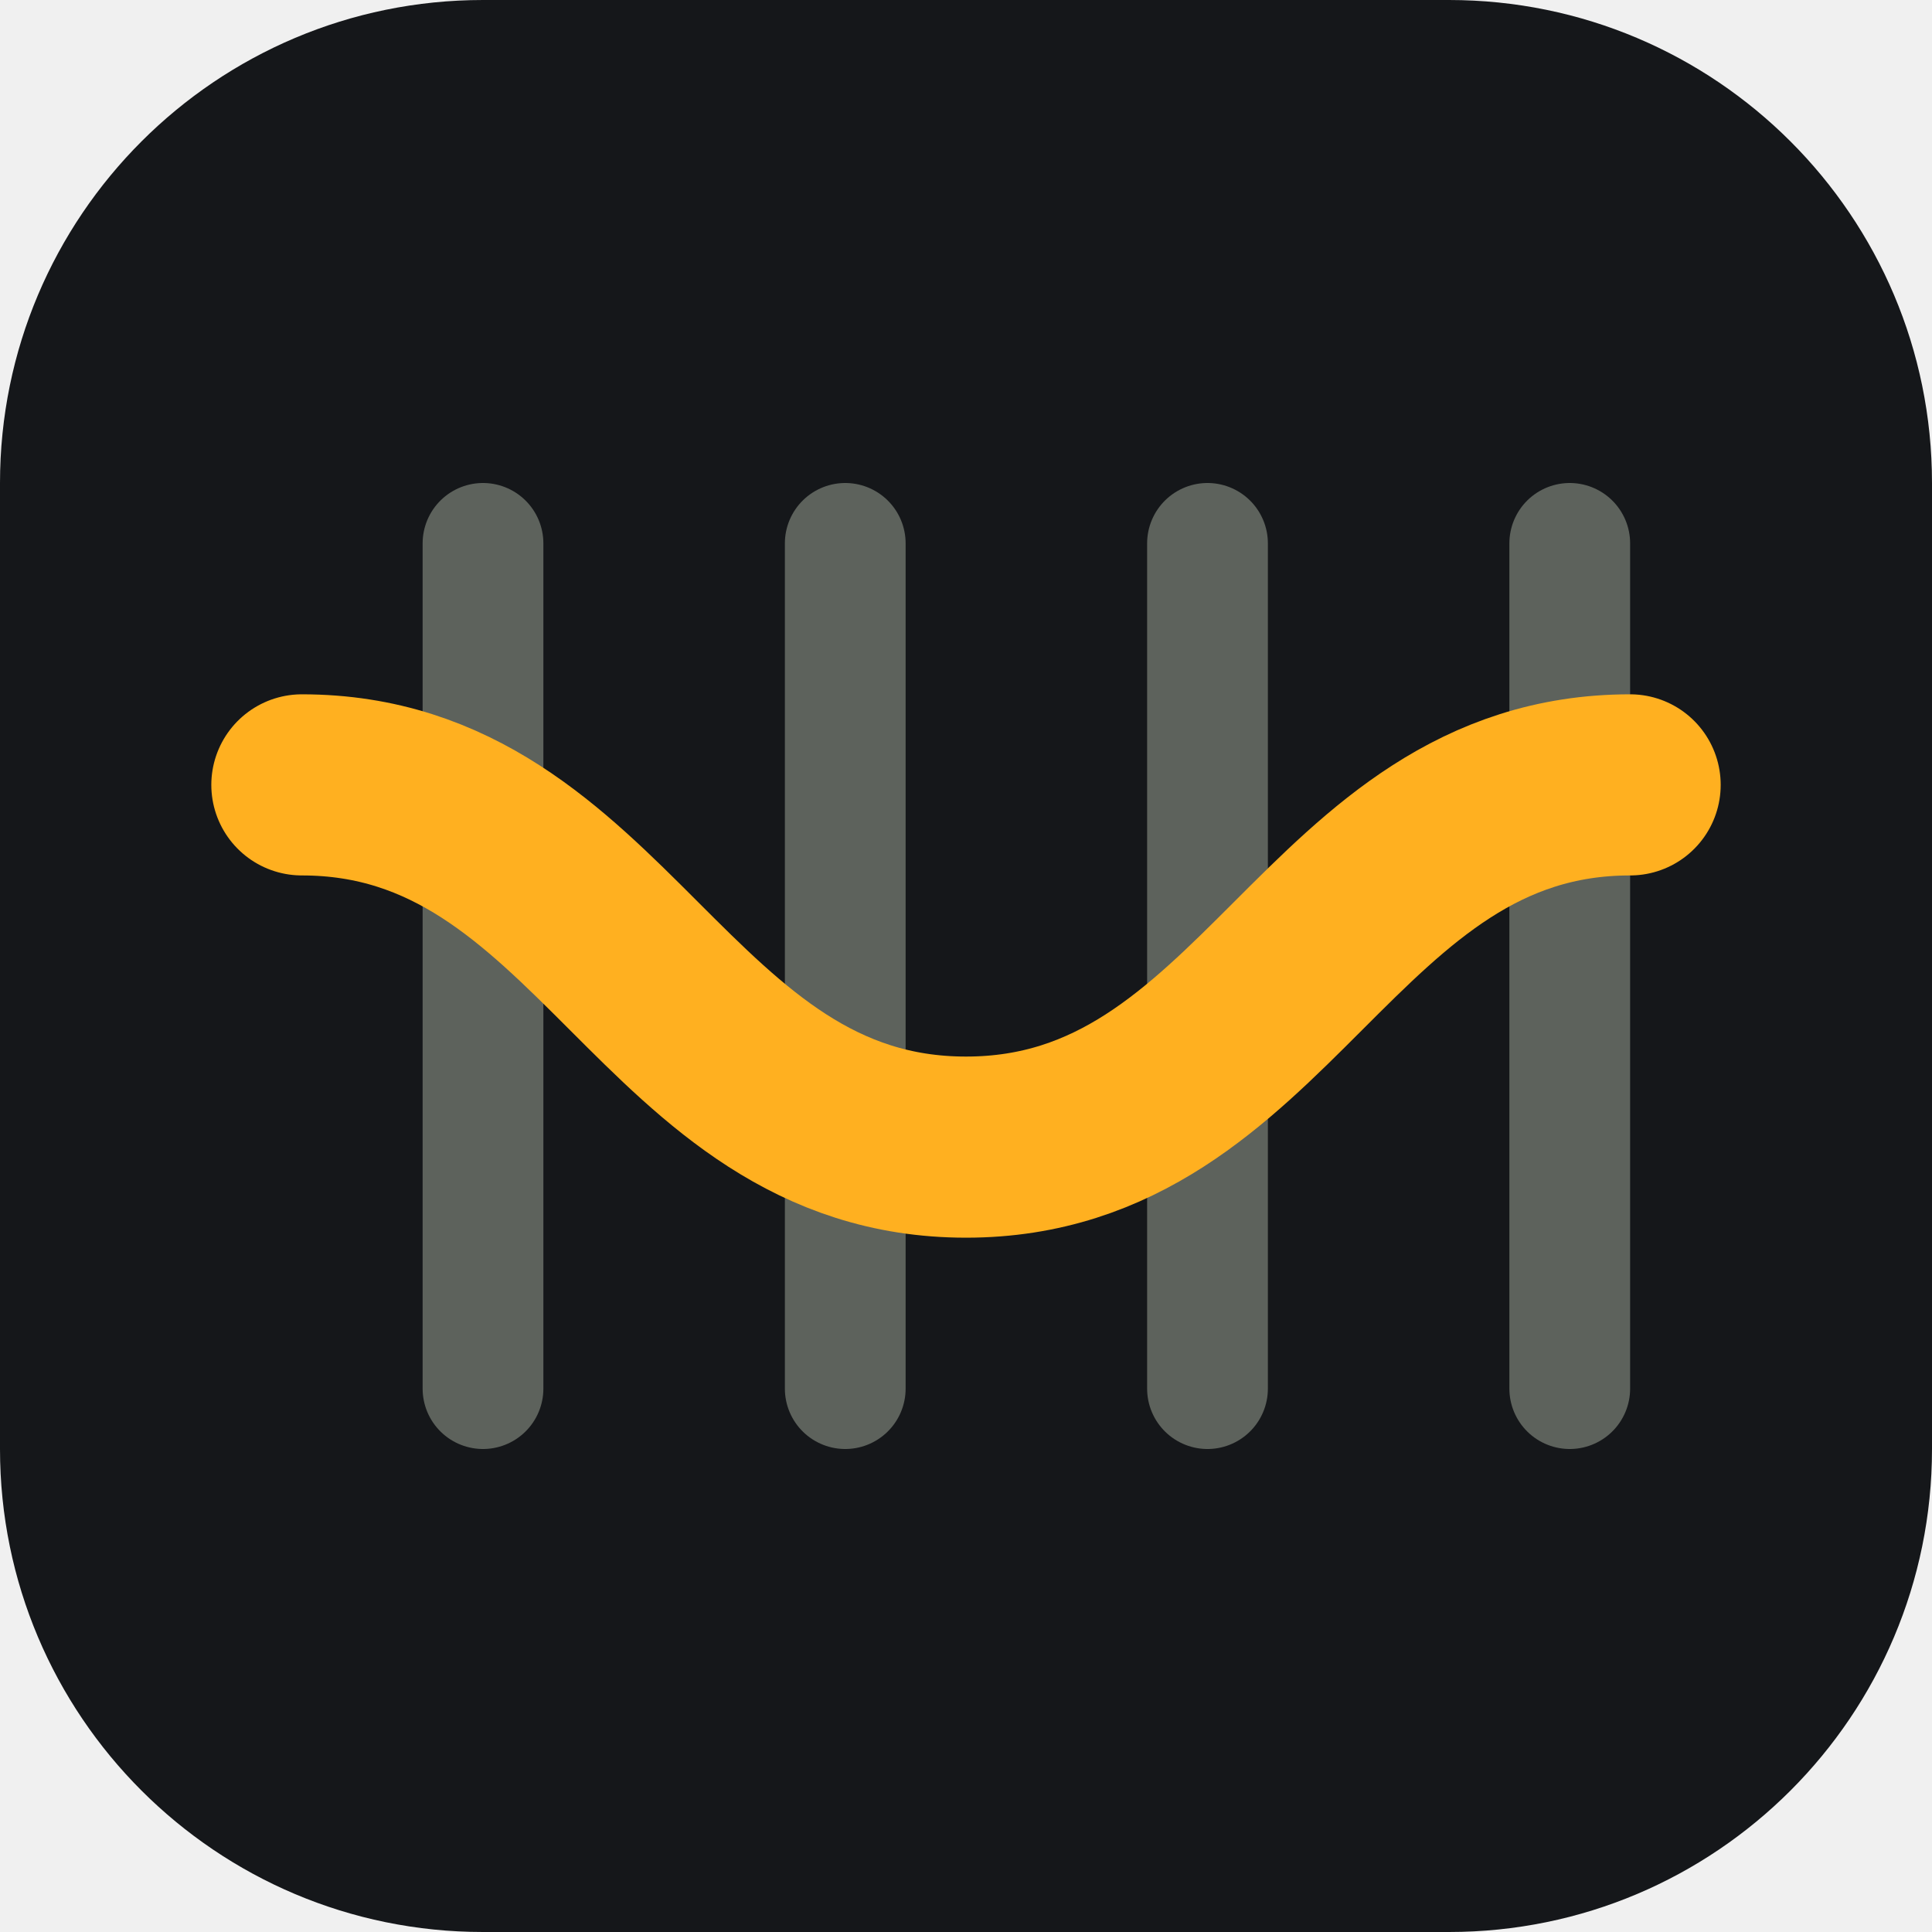
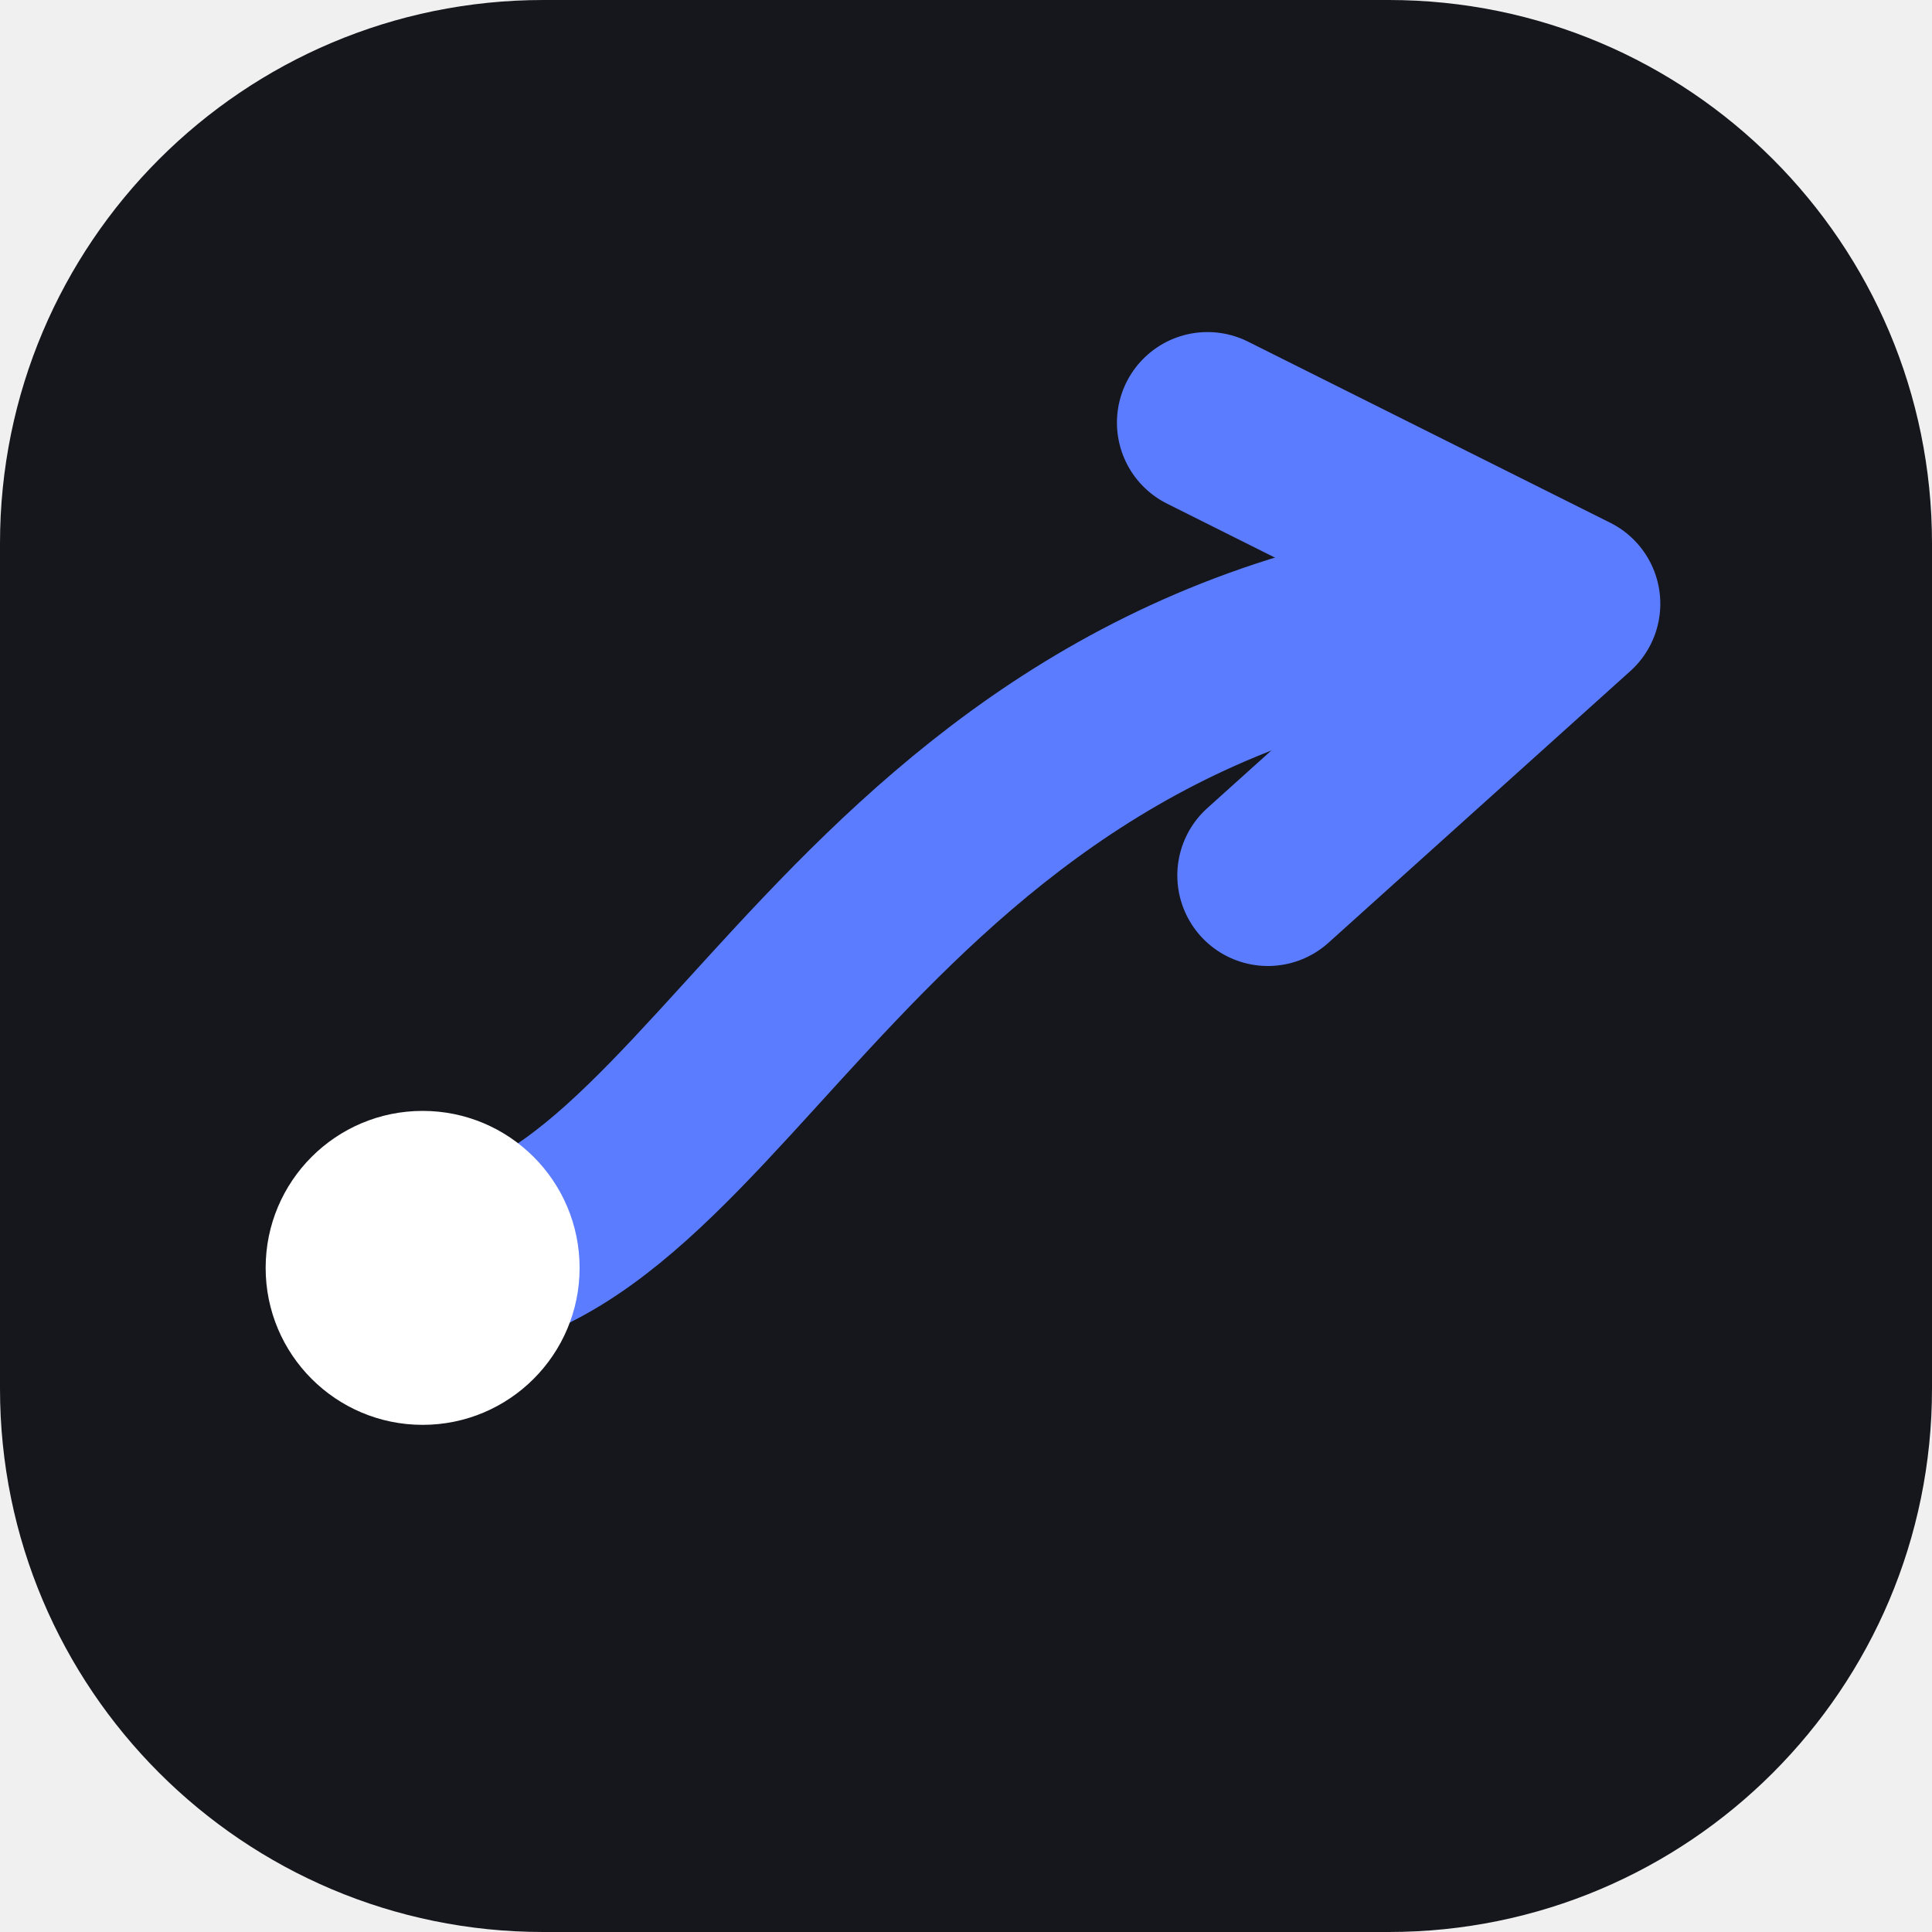
<svg xmlns="http://www.w3.org/2000/svg" viewBox="0 0 32 32">
-   <rect width="32" height="32" rx="8" fill="#15171A" />
-   <path d="M8 9v14M14 9v14M20 9v14M26 9v14" stroke="#5D625C" stroke-width="2" stroke-linecap="round" />
-   <path d="M5 13c5 0 6 6 11 6s6-6 11-6" fill="none" stroke="#FFB020" stroke-width="3" stroke-linecap="round" />
+   <rect width="32" height="32" rx="9" fill="#15171C" />
+   <path d="M7 21 C 12 21, 14 11, 25 10" fill="none" stroke="#5B7CFF" stroke-width="3" stroke-linecap="round" />
+   <path d="M20 7 L26 10 L21 14.5" fill="none" stroke="#5B7CFF" stroke-width="3" stroke-linecap="round" stroke-linejoin="round" />
+   <circle cx="7" cy="21" r="2.6" fill="#FFFFFF" />
</svg>
